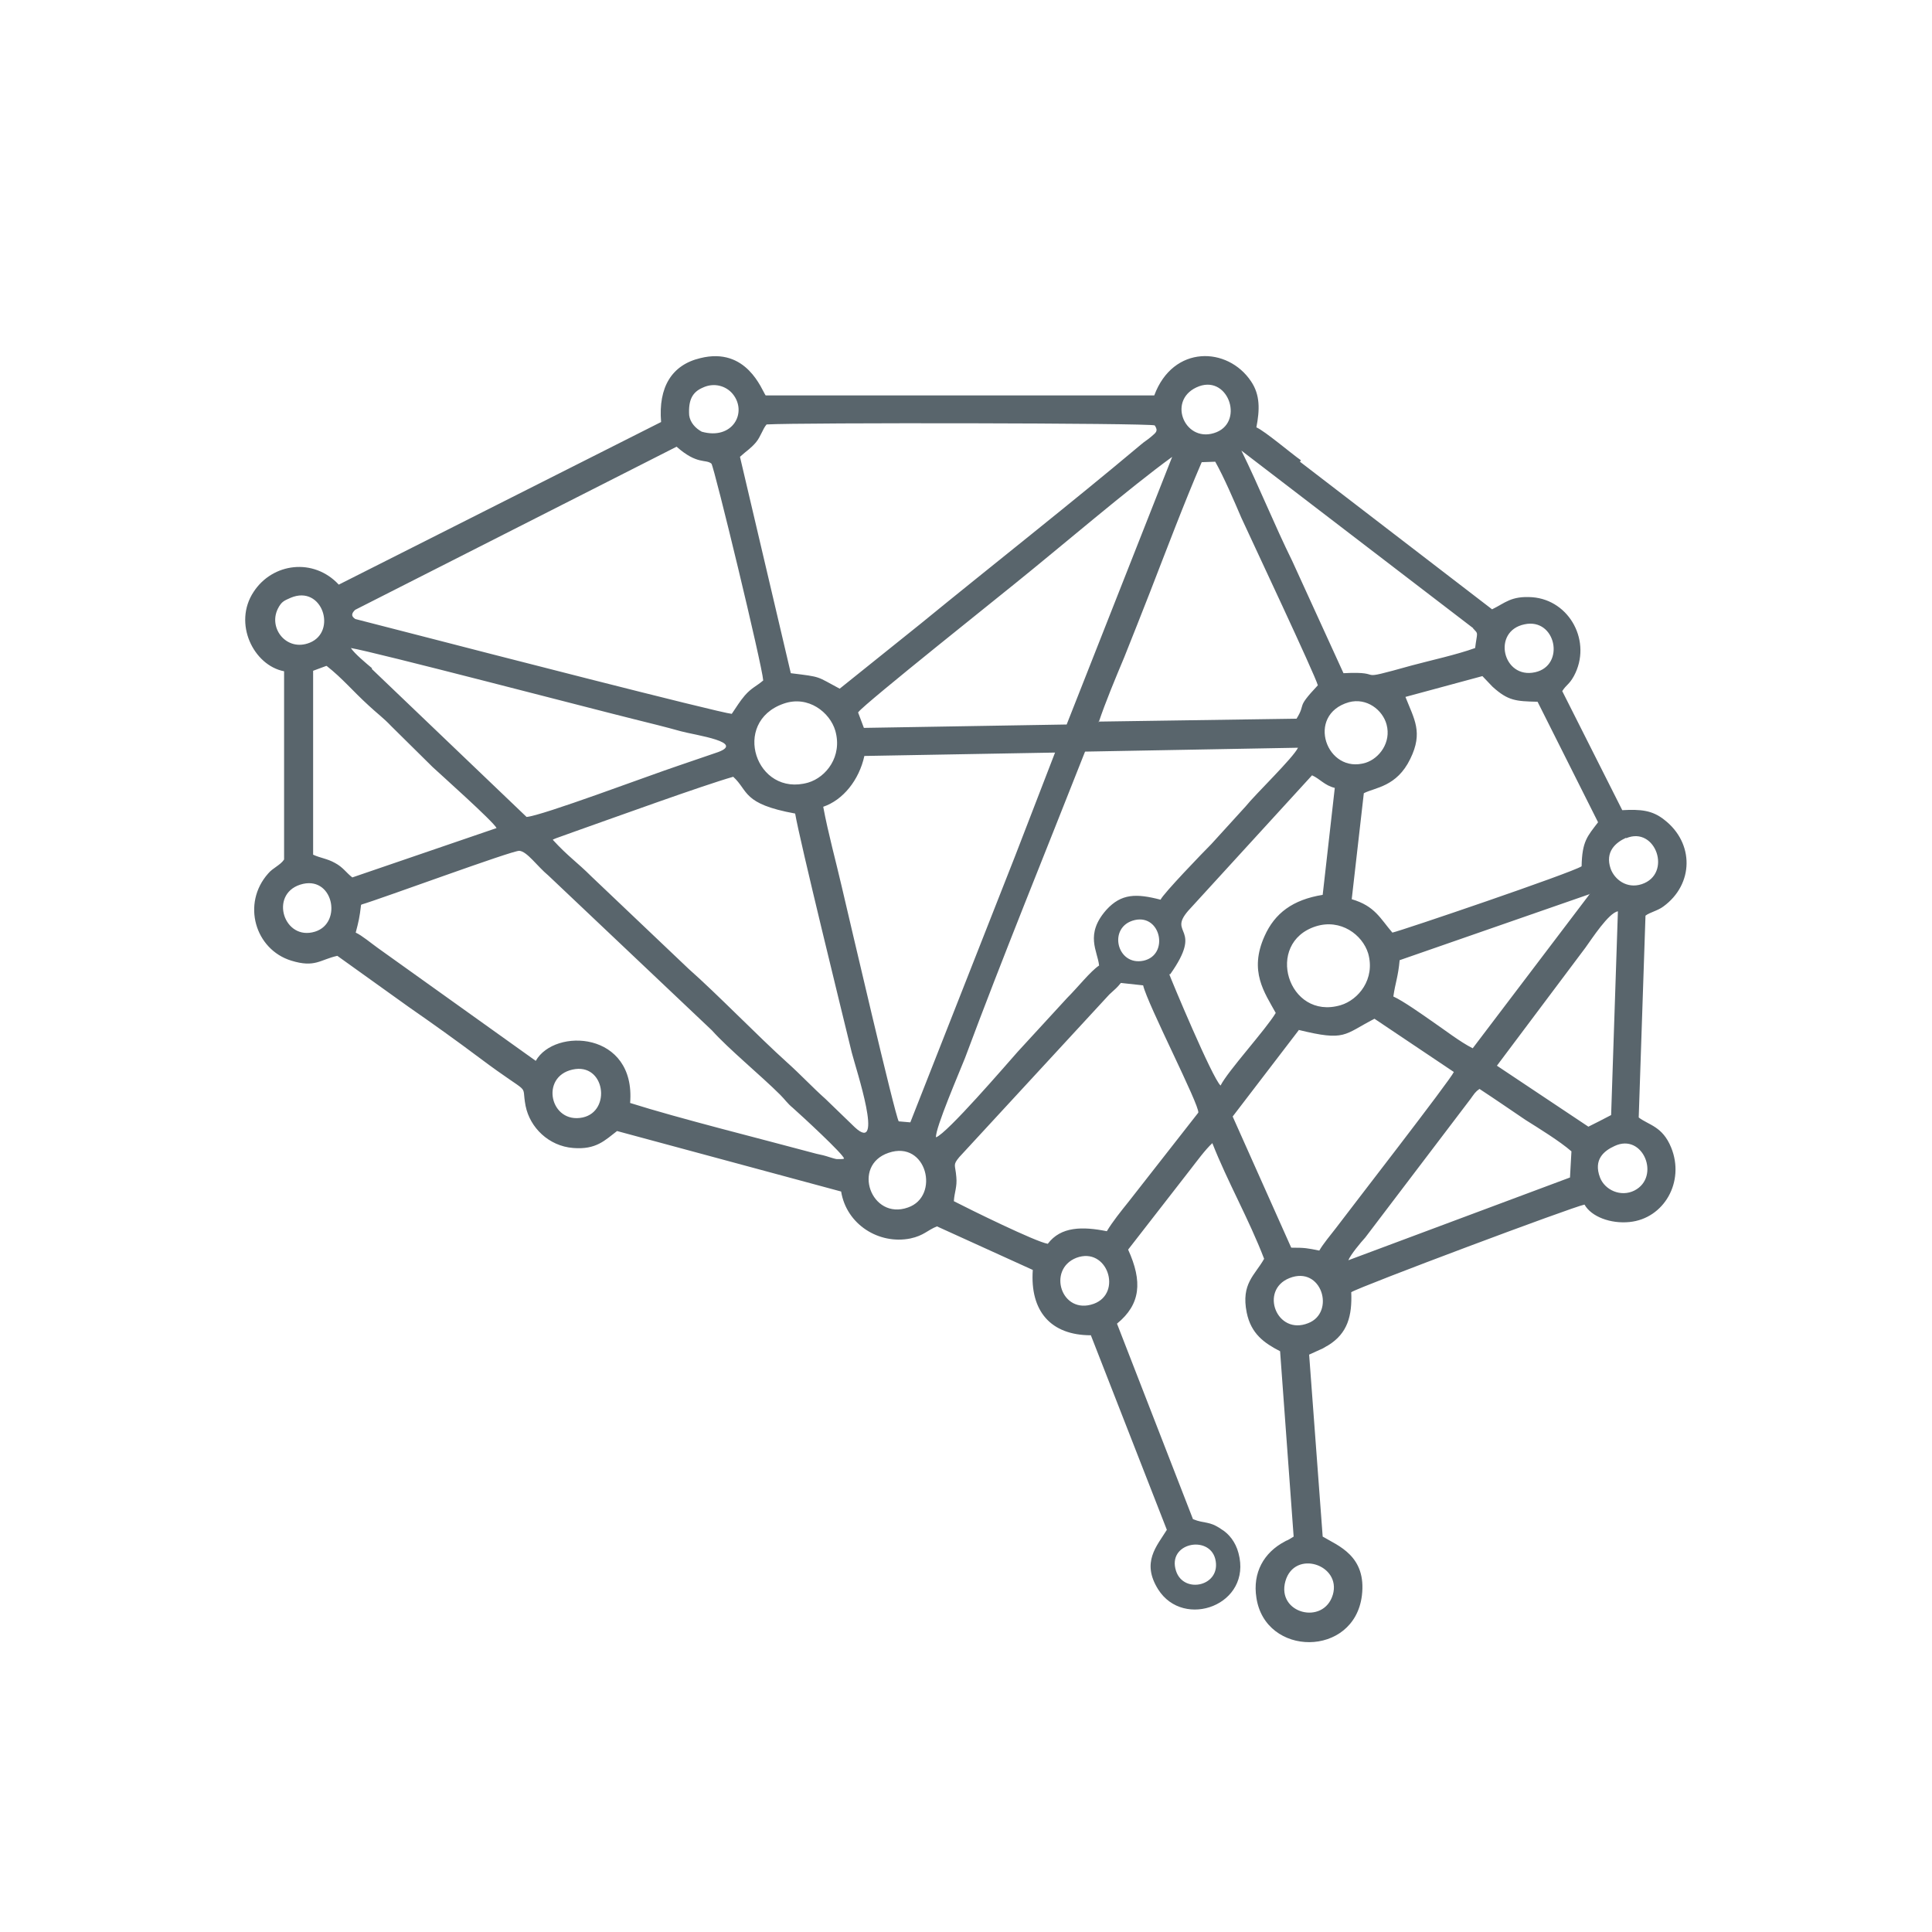
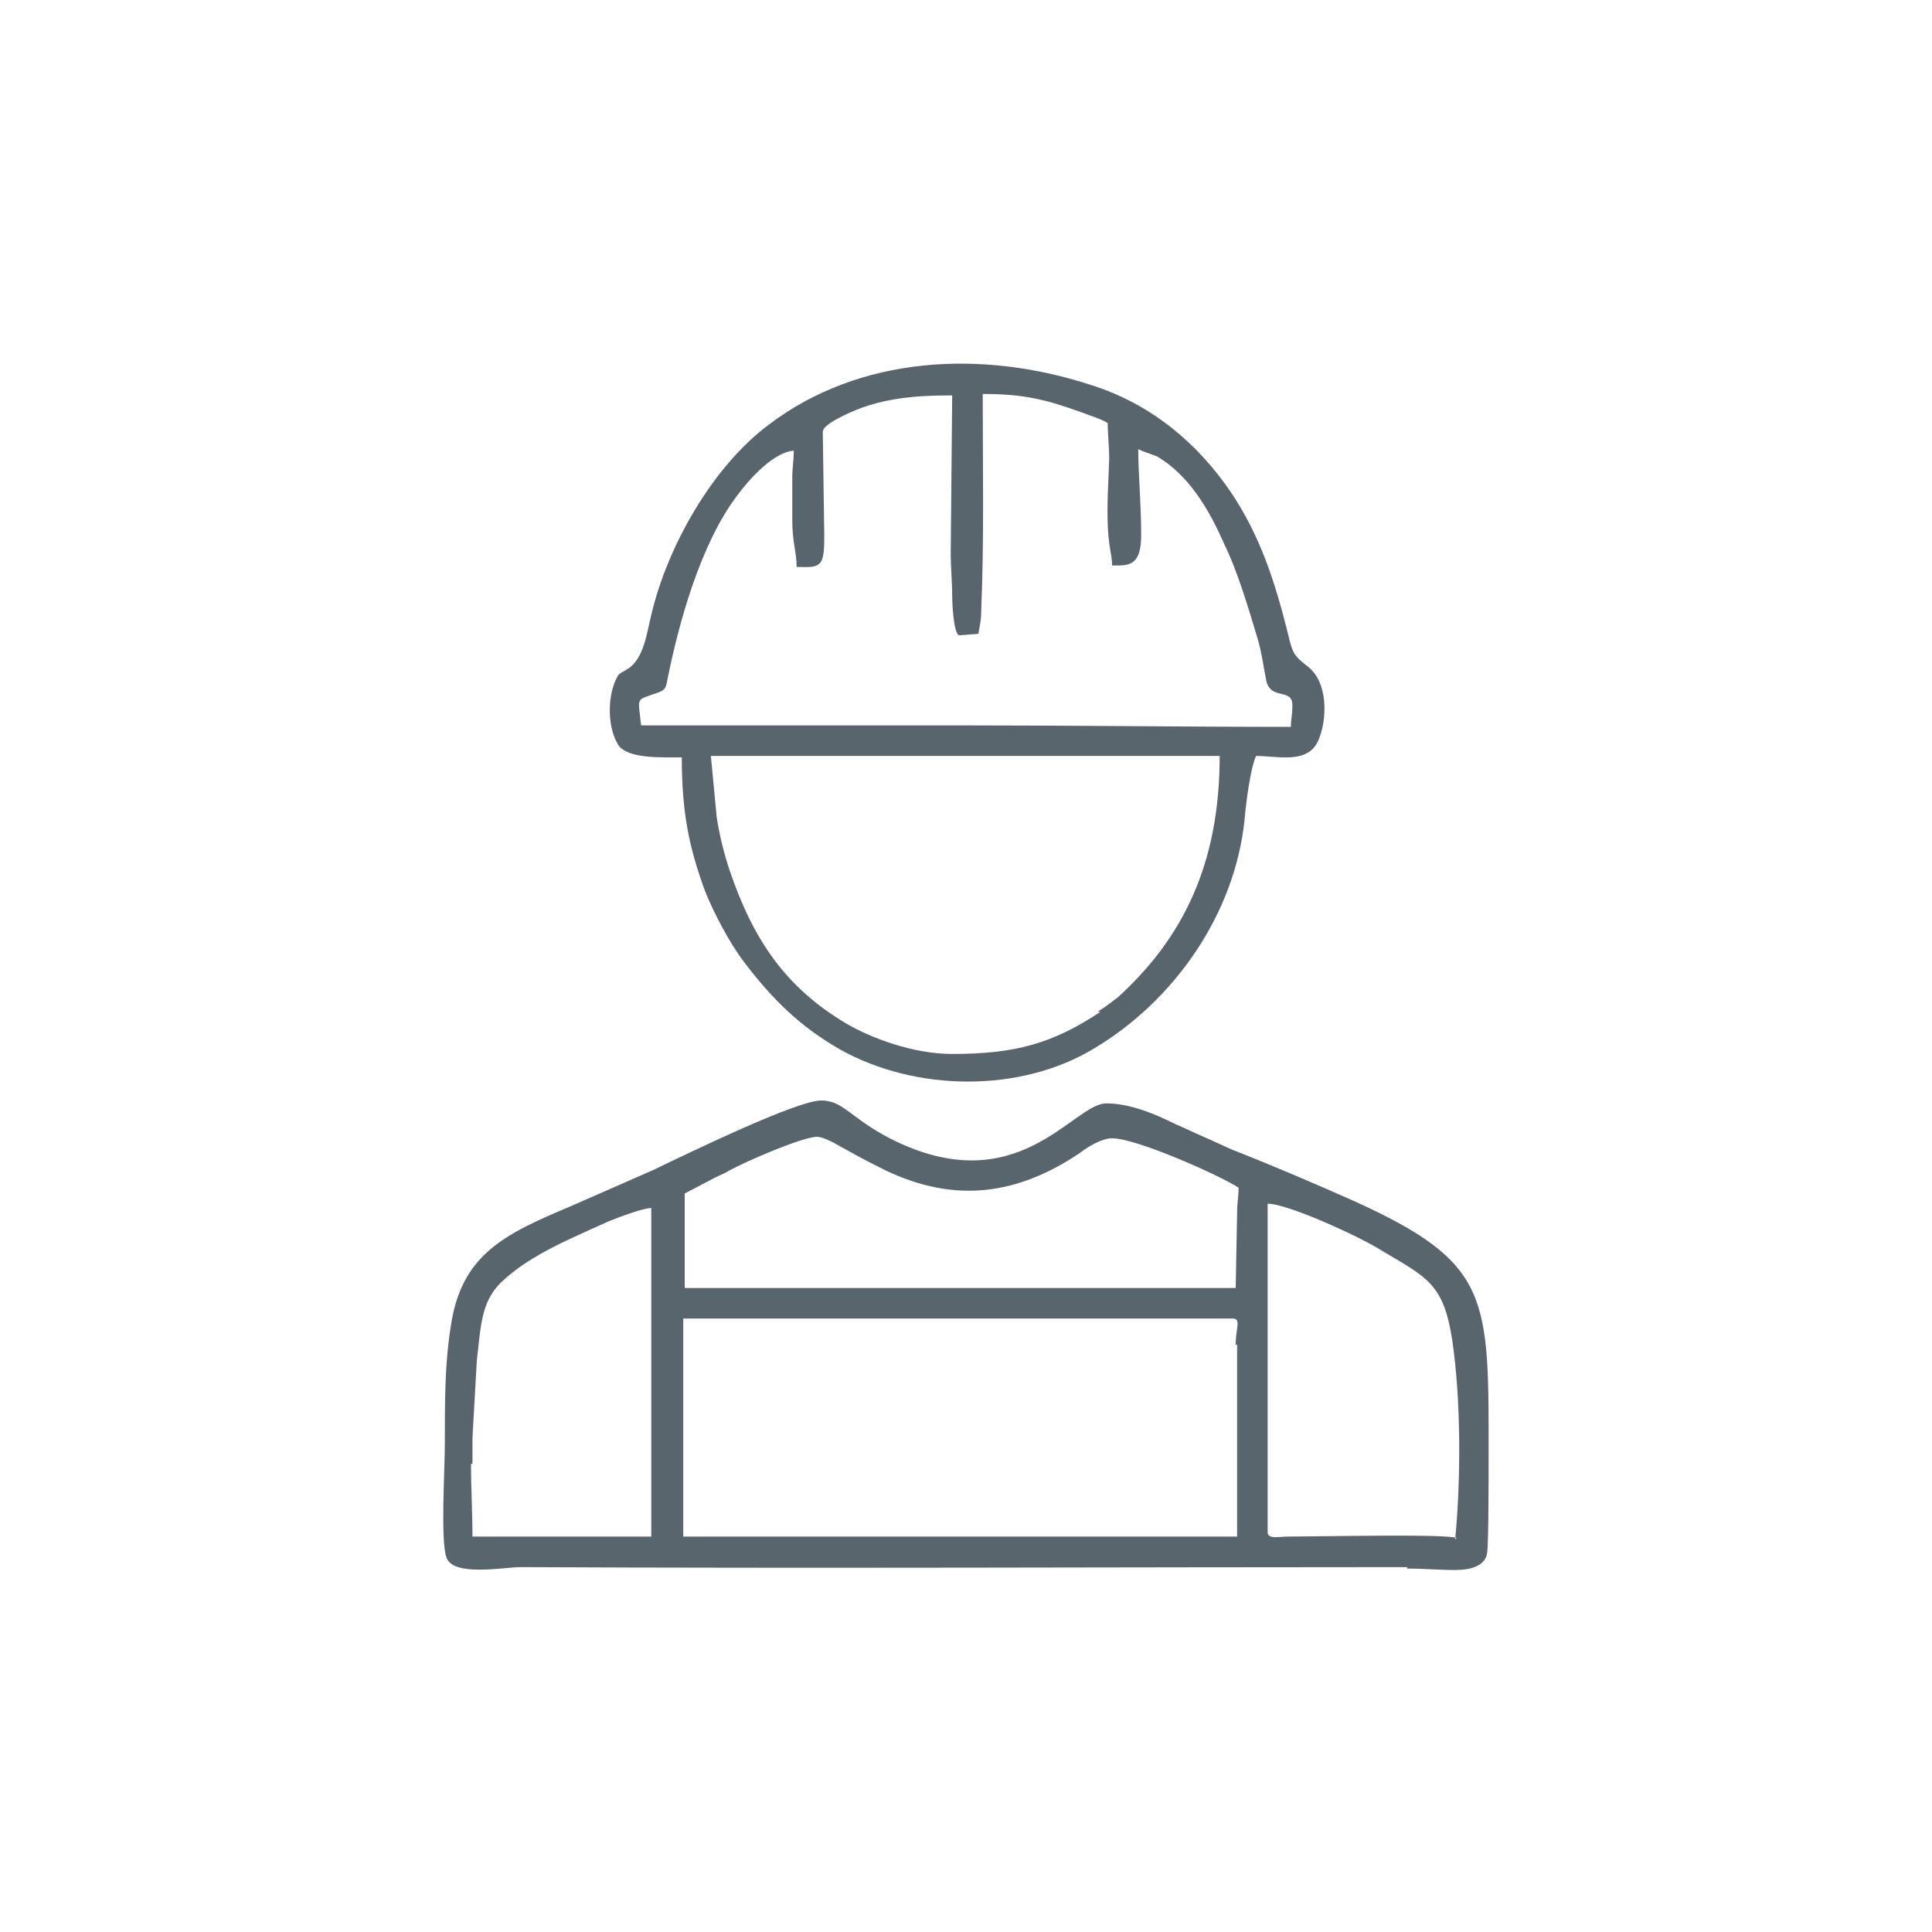
- <svg xmlns="http://www.w3.org/2000/svg" xml:space="preserve" width="60mm" height="60mm" version="1.1" style="shape-rendering:geometricPrecision; text-rendering:geometricPrecision; image-rendering:optimizeQuality; fill-rule:evenodd; clip-rule:evenodd" viewBox="0 0 39.92 39.92">
+ <svg xmlns="http://www.w3.org/2000/svg" xml:space="preserve" width="60mm" height="60mm" version="1.1" style="shape-rendering:geometricPrecision; text-rendering:geometricPrecision; image-rendering:optimizeQuality; fill-rule:evenodd; clip-rule:evenodd" viewBox="0 0 13.29 13.29">
  <defs>
    <style type="text/css">
   
    .fil1 {fill:none}
    .fil0 {fill:#59656C}
   
  </style>
  </defs>
  <g id="Слой_x0020_1">
-     <path class="fil0" d="M27.54 32.95c-0.19,0.64 -1.17,0.39 -0.98,-0.28 0.19,-0.66 1.16,-0.34 0.98,0.28zm-3.24 -0.49c-0.19,-0.58 0.68,-0.75 0.81,-0.25 0.14,0.56 -0.65,0.74 -0.81,0.25zm2.34 -6.05c0.67,-0.27 0.96,0.71 0.39,0.93 -0.65,0.26 -1.01,-0.68 -0.39,-0.93zm-4.4 -0.42c0.64,-0.24 0.96,0.73 0.36,0.95 -0.67,0.24 -0.97,-0.71 -0.36,-0.95zm-3.88 -2.17c0.79,-0.27 1.07,0.9 0.4,1.13 -0.76,0.27 -1.17,-0.87 -0.4,-1.13zm15 -0.14c0.59,-0.28 0.96,0.64 0.41,0.92 -0.28,0.14 -0.61,-0.01 -0.71,-0.27 -0.14,-0.37 0.08,-0.55 0.3,-0.65zm-5.5 2.36c0.05,-0.12 0.25,-0.36 0.35,-0.47l2.18 -2.87c0.04,-0.06 0.03,-0.04 0.08,-0.11 0.07,-0.07 0.02,-0.03 0.1,-0.09 0.32,0.21 0.61,0.41 0.95,0.64 0.27,0.17 0.71,0.44 0.95,0.65l-0.03 0.54 -4.58 1.71zm-8.15 -1.23c0.01,-0.17 0.07,-0.29 0.05,-0.49 -0.02,-0.26 -0.08,-0.24 0.06,-0.41l3.1 -3.36c0.13,-0.12 0.16,-0.14 0.24,-0.24l0.46 0.05c0.09,0.39 1.17,2.48 1.14,2.63l-1.44 1.84c-0.16,0.2 -0.33,0.41 -0.45,0.61 -0.5,-0.1 -0.95,-0.1 -1.22,0.26 -0.25,-0.04 -1.61,-0.71 -1.94,-0.88zm-7.88 -2.71c0.67,-0.15 0.81,0.86 0.21,0.99 -0.67,0.14 -0.89,-0.84 -0.21,-0.99zm15 -0.82c0.98,0.24 0.93,0.1 1.57,-0.23l1.64 1.1c-0.06,0.15 -2.17,2.87 -2.44,3.23 -0.1,0.13 -0.26,0.32 -0.34,0.46 -0.25,-0.05 -0.29,-0.06 -0.58,-0.06l-1.21 -2.71 1.37 -1.79zm0.36 -2.14c0.51,-0.16 0.96,0.17 1.08,0.56 0.15,0.53 -0.2,0.96 -0.57,1.07 -1.09,0.32 -1.58,-1.29 -0.51,-1.63zm-3.74 -0.13c0.54,-0.12 0.71,0.72 0.18,0.84 -0.56,0.12 -0.75,-0.71 -0.18,-0.84zm9.31 0.57c0.13,-0.18 0.48,-0.72 0.67,-0.75l-0.14 4.21c-0.09,0.05 -0.41,0.21 -0.47,0.24l-1.89 -1.26 1.83 -2.44zm-25.29 -0.89c0.41,-0.12 3.12,-1.12 3.26,-1.11 0.16,0.01 0.37,0.32 0.6,0.51l3.38 3.2c0.35,0.39 1.02,0.94 1.41,1.33 0.1,0.1 0.15,0.18 0.26,0.27 0.17,0.15 1.06,0.97 1.06,1.05 -0.03,0.01 -0.03,0.01 -0.09,0.01 -0.07,0 -0.02,0 -0.06,-0 -0.02,-0 -0.12,-0.03 -0.15,-0.04 -0.09,-0.03 -0.17,-0.05 -0.27,-0.07 -1.15,-0.31 -2.84,-0.73 -3.85,-1.05 0.12,-1.48 -1.56,-1.56 -1.95,-0.87l-3.26 -2.33c-0.14,-0.1 -0.33,-0.26 -0.46,-0.32 0.06,-0.23 0.08,-0.31 0.11,-0.57zm-1.27 -0.41c0.68,-0.22 0.89,0.79 0.31,0.97 -0.64,0.2 -0.95,-0.76 -0.31,-0.97zm26.65 0.19l-2.42 3.19c-0.26,-0.13 -0.58,-0.38 -0.83,-0.55 -0.2,-0.14 -0.61,-0.43 -0.81,-0.52 0.04,-0.28 0.1,-0.41 0.13,-0.75l3.94 -1.37zm0.75 -1.15c0.61,-0.26 0.96,0.74 0.32,0.95 -0.31,0.1 -0.56,-0.1 -0.64,-0.32 -0.12,-0.35 0.1,-0.54 0.32,-0.64zm-22.18 0.04c0.04,-0.04 -0.04,0.01 0.07,-0.04l0.39 -0.14c0.82,-0.29 2.64,-0.95 3.27,-1.13 0.32,0.29 0.18,0.56 1.28,0.76 0.09,0.54 0.98,4.16 1.17,4.94 0.09,0.35 0.68,2.12 0.06,1.54l-0.6 -0.58c-0.27,-0.24 -0.52,-0.51 -0.8,-0.76 -0.61,-0.55 -1.43,-1.4 -2.03,-1.93l-2.01 -1.91c-0.3,-0.3 -0.48,-0.41 -0.8,-0.76zm-4.67 -3.6c0.33,0.26 0.53,0.51 0.87,0.82 0.16,0.15 0.31,0.26 0.46,0.42l0.86 0.85c0.15,0.14 1.26,1.13 1.32,1.26l-2.98 1.02c-0.13,-0.1 -0.19,-0.21 -0.36,-0.3 -0.16,-0.09 -0.3,-0.1 -0.45,-0.17l0 -3.8 0.27 -0.1zm17.43 6.37c0.7,-0.99 -0.06,-0.81 0.37,-1.31l2.56 -2.8c0.16,0.07 0.26,0.21 0.47,0.26l-0.25 2.21c-0.62,0.1 -0.99,0.38 -1.2,0.85 -0.33,0.73 -0,1.17 0.23,1.59 -0.21,0.35 -0.99,1.2 -1.14,1.5 -0.17,-0.15 -1.03,-2.21 -1.06,-2.3zm-1.75 -4.6l4.39 -0.08c-0.1,0.21 -0.88,0.96 -1.08,1.21l-0.71 0.78c-0.17,0.17 -0.99,1.02 -1.05,1.15 -0.5,-0.13 -0.81,-0.13 -1.12,0.21 -0.45,0.51 -0.18,0.85 -0.15,1.15 -0.18,0.12 -0.43,0.44 -0.66,0.67l-1.02 1.11c-0.24,0.27 -1.46,1.69 -1.69,1.77 -0.02,-0.18 0.49,-1.36 0.6,-1.64 0.79,-2.12 1.65,-4.22 2.48,-6.33zm-3.63 7.66l-0.23 -0.02c-0.08,-0.13 -1.01,-4.14 -1.18,-4.86 -0.12,-0.52 -0.28,-1.1 -0.38,-1.64 0.41,-0.14 0.74,-0.55 0.85,-1.05l3.94 -0.07 -0.83 2.15 -2.16 5.49zm-2.61 -8.65c0.51,-0.18 0.96,0.18 1.07,0.56 0.15,0.53 -0.19,0.96 -0.56,1.07 -1.08,0.31 -1.6,-1.25 -0.51,-1.63zm11.68 -0.03c0.37,-0.1 0.7,0.16 0.78,0.46 0.1,0.37 -0.15,0.7 -0.43,0.79 -0.81,0.25 -1.25,-0.99 -0.35,-1.25zm2.76 -0.54l0.21 0.22c0.32,0.29 0.48,0.3 0.93,0.31l1.25 2.49c-0.22,0.29 -0.33,0.39 -0.34,0.91 -0.22,0.14 -3.72,1.33 -3.91,1.37 -0.25,-0.29 -0.36,-0.55 -0.84,-0.69l0.25 -2.19c0.23,-0.12 0.68,-0.13 0.96,-0.71 0.27,-0.55 0.08,-0.82 -0.1,-1.28l1.59 -0.43zm-7.93 0.96c0.14,-0.42 0.35,-0.92 0.53,-1.35 0.18,-0.45 0.35,-0.88 0.53,-1.34 0.35,-0.9 0.7,-1.83 1.07,-2.69l0.28 -0.01c0.18,0.32 0.39,0.81 0.54,1.16 0.22,0.48 1.52,3.24 1.58,3.46 -0.47,0.5 -0.23,0.35 -0.44,0.69l-4.09 0.06zm8.8 -2.03c0.65,-0.14 0.85,0.85 0.22,0.99 -0.67,0.15 -0.9,-0.85 -0.22,-0.99zm-23.81 0.91c-0.13,-0.11 -0.36,-0.3 -0.44,-0.42 0.45,0.07 5,1.26 5.85,1.47 0.32,0.08 0.65,0.16 0.97,0.25 0.29,0.08 1.4,0.23 0.71,0.45l-0.76 0.26c-0.6,0.2 -2.83,1.04 -3.14,1.06l-3.2 -3.06zm-1.68 -1.46c0.65,-0.27 0.96,0.7 0.39,0.93 -0.47,0.19 -0.86,-0.29 -0.66,-0.7 0.08,-0.16 0.14,-0.17 0.27,-0.23zm9.11 2.4c-0.25,-0.02 -5.61,-1.4 -6.03,-1.51l-1.75 -0.45c-0.02,-0.02 -0.13,-0.07 -0,-0.19l6.64 -3.37c0.43,0.38 0.6,0.25 0.72,0.35 0.06,0.08 1.05,4.17 1.07,4.48 -0.14,0.12 -0.24,0.15 -0.38,0.31 -0.11,0.13 -0.16,0.22 -0.27,0.38zm2.62 -0.04c0.11,-0.16 3.1,-2.54 3.23,-2.65 0.92,-0.74 2.38,-1.99 3.25,-2.62l-2.18 5.53 -4.19 0.07 -0.12 -0.32zm-2.44 -5.28c0.12,-0.11 0.21,-0.16 0.32,-0.29 0.1,-0.12 0.14,-0.28 0.22,-0.37 0.7,-0.04 7.91,-0.03 8.02,0.02 0.08,0.12 0.02,0.15 -0.07,0.23 -0.08,0.07 -0.14,0.1 -0.22,0.17 -1.44,1.21 -3.07,2.49 -4.55,3.7l-1.67 1.34c-0.49,-0.26 -0.36,-0.24 -1.01,-0.32l-1.05 -4.47zm9.48 -1.45c0.62,-0.22 0.94,0.78 0.3,0.97 -0.62,0.19 -0.98,-0.72 -0.3,-0.97zm-10.28 0.94c-0.13,-0.07 -0.24,-0.19 -0.26,-0.34 -0.02,-0.32 0.07,-0.48 0.28,-0.57 0.23,-0.11 0.48,-0.04 0.62,0.13 0.31,0.38 -0,0.96 -0.64,0.78zm12.38 0.59c-0.2,-0.14 -0.74,-0.6 -0.92,-0.68 0.07,-0.36 0.08,-0.67 -0.11,-0.95 -0.48,-0.72 -1.61,-0.76 -2,0.29l-8.03 -0c-0.08,-0.11 -0.39,-1.01 -1.35,-0.77 -0.59,0.14 -0.87,0.6 -0.81,1.32l-6.66 3.36c-0.52,-0.56 -1.37,-0.45 -1.76,0.15 -0.43,0.65 0,1.52 0.63,1.64l-0 3.89c-0.08,0.12 -0.23,0.17 -0.33,0.29 -0.55,0.62 -0.27,1.57 0.48,1.8 0.49,0.15 0.59,-0.02 0.95,-0.1l1.48 1.06c0.49,0.34 0.98,0.69 1.46,1.05 1.12,0.84 0.85,0.47 0.95,0.99 0.09,0.45 0.48,0.83 0.98,0.87 0.48,0.04 0.66,-0.16 0.91,-0.35l4.63 1.25c0.11,0.68 0.78,1.1 1.43,0.97 0.28,-0.06 0.35,-0.17 0.55,-0.25l1.98 0.9c-0.06,0.85 0.37,1.35 1.2,1.35l1.57 4.02c-0.21,0.34 -0.53,0.67 -0.18,1.23 0.53,0.84 1.95,0.32 1.66,-0.75 -0.06,-0.23 -0.2,-0.4 -0.35,-0.49 -0.26,-0.18 -0.34,-0.11 -0.59,-0.21l-1.57 -4.04c0.49,-0.4 0.53,-0.87 0.23,-1.53l1.29 -1.66c0.14,-0.18 0.3,-0.4 0.45,-0.54 0.31,0.79 0.76,1.58 1.07,2.39 -0.19,0.34 -0.48,0.51 -0.36,1.11 0.09,0.44 0.36,0.63 0.69,0.8l0.28 3.83 -0.1 0.06c-0.03,0.02 -0.05,0.02 -0.08,0.04 -0.44,0.23 -0.67,0.65 -0.59,1.16 0.18,1.23 2.02,1.24 2.18,-0.04 0.1,-0.82 -0.49,-1.03 -0.81,-1.22l-0.28 -3.76 0.22 -0.1c0.08,-0.03 0.11,-0.06 0.17,-0.09 0.41,-0.25 0.5,-0.62 0.48,-1.1 0.19,-0.12 4.59,-1.77 4.82,-1.81 0.14,0.25 0.54,0.4 0.93,0.36 0.71,-0.07 1.15,-0.83 0.86,-1.54 -0.18,-0.44 -0.46,-0.46 -0.67,-0.62l0.14 -4.17c0.09,-0.07 0.25,-0.1 0.37,-0.19 0.63,-0.46 0.64,-1.31 0.02,-1.79 -0.25,-0.2 -0.49,-0.22 -0.87,-0.2l-1.24 -2.46c0.09,-0.14 0.14,-0.13 0.24,-0.31 0.38,-0.7 -0.08,-1.57 -0.86,-1.63 -0.44,-0.03 -0.56,0.12 -0.83,0.25l-3.97 -3.05zm3.56 3.48c0.01,0.01 0.02,0.01 0.02,0.02 0.09,0.09 0.06,0.06 0.02,0.38 -0.39,0.14 -0.9,0.25 -1.31,0.36 -1.29,0.36 -0.47,0.11 -1.41,0.16l-1.06 -2.32c-0.37,-0.75 -0.69,-1.55 -1.05,-2.28l4.79 3.67z" />
-     <rect class="fil1" x="-0" width="39.92" height="39.92" />
+     <g id="_4698889232">
+       <path class="fil0" d="M10.02 10.58c-0.06,-0.03 -0.96,-0.01 -1.16,-0.01 -0.06,0 -0.14,0.02 -0.14,-0.03l0 -2.26c0.14,0 0.64,0.23 0.78,0.32 0.32,0.19 0.43,0.23 0.49,0.62 0.06,0.41 0.06,0.95 0.02,1.37zm-6.77 -0.51c0,-0.06 -0,-0.12 -0,-0.18l0.03 -0.53c0.03,-0.26 0.03,-0.42 0.19,-0.56 0.2,-0.18 0.48,-0.29 0.72,-0.4 0.05,-0.02 0.23,-0.09 0.29,-0.09l0 2.26 -1.23 0c0,-0.18 -0.01,-0.32 -0.01,-0.5zm5.26 -0.82l0 1.32 -3.81 0 0 -1.5 3.78 0c0.06,0 0.02,0.07 0.02,0.18zm-0.01 -0.39l-3.79 0 0 -0.65 0.21 -0.11c0.04,-0.02 0.07,-0.03 0.1,-0.05 0.11,-0.06 0.5,-0.23 0.6,-0.23 0.06,0 0.18,0.08 0.24,0.11 0.07,0.04 0.15,0.08 0.23,0.12 0.48,0.23 0.91,0.17 1.34,-0.12 0.05,-0.04 0.15,-0.1 0.22,-0.1 0.17,0 0.75,0.26 0.87,0.34 0,0.07 -0.01,0.1 -0.01,0.17l-0.01 0.53zm1.18 1.93c0.12,0 0.22,0.01 0.33,0.01 0.11,-0 0.21,-0.03 0.22,-0.12 0.01,-0.06 0.01,-0.55 0.01,-0.65 0,-1.11 0.02,-1.34 -0.93,-1.77 -0.27,-0.12 -0.55,-0.24 -0.83,-0.35 -0.07,-0.03 -0.13,-0.06 -0.2,-0.09 -0.07,-0.03 -0.13,-0.06 -0.2,-0.09 -0.12,-0.06 -0.3,-0.14 -0.47,-0.14 -0.23,0 -0.61,0.69 -1.49,0.24 -0.27,-0.14 -0.32,-0.26 -0.47,-0.26 -0.17,0 -0.91,0.36 -1.16,0.48l-0.57 0.25c-0.45,0.19 -0.75,0.33 -0.82,0.83 -0.04,0.25 -0.04,0.5 -0.04,0.79 0,0.2 -0.03,0.67 0.01,0.79 0.04,0.14 0.4,0.07 0.51,0.07 2.03,0.01 4.07,0 6.1,0z" />
+       <path class="fil0" d="M7.57 6.96c-0.33,0.22 -0.59,0.29 -1.02,0.29 -0.27,0 -0.56,-0.11 -0.73,-0.21 -0.42,-0.25 -0.64,-0.58 -0.8,-1.05 -0.04,-0.12 -0.07,-0.24 -0.09,-0.37l-0.04 -0.42 3.5 0c0,0.74 -0.25,1.25 -0.7,1.66 -0.04,0.03 -0.09,0.07 -0.14,0.1zm-1.91 -3.99c0,-0.04 0.1,-0.09 0.14,-0.11 0.24,-0.12 0.48,-0.14 0.75,-0.14l-0.01 1.08c0,0.11 0.01,0.2 0.01,0.3 -0,0.05 0.01,0.27 0.05,0.27l0.13 -0.01c0.01,-0.06 0.02,-0.09 0.02,-0.17 0.02,-0.46 0.01,-1.01 0.01,-1.48 0.29,0 0.44,0.04 0.69,0.13 0.05,0.02 0.12,0.04 0.17,0.07 0,0.09 0.01,0.15 0.01,0.25l-0.01 0.25c-0.01,0.35 0.03,0.38 0.03,0.48 0.11,0 0.2,0.01 0.2,-0.21 0,-0.22 -0.02,-0.41 -0.02,-0.59 0.04,0.02 0.08,0.03 0.13,0.05 0.22,0.13 0.36,0.37 0.46,0.6 0.09,0.18 0.17,0.45 0.23,0.65 0.03,0.1 0.04,0.19 0.06,0.29 0.03,0.14 0.18,0.05 0.18,0.17 0,0.08 -0.01,0.09 -0.01,0.15 -0.76,0 -1.48,-0.01 -2.23,-0.01 -0.75,0 -1.49,0 -2.24,0 -0.02,-0.2 -0.04,-0.17 0.1,-0.22 0.06,-0.02 0.07,-0.03 0.08,-0.09 0.08,-0.4 0.23,-0.94 0.48,-1.27 0.08,-0.11 0.25,-0.3 0.39,-0.31 0,0.08 -0.01,0.11 -0.01,0.19l0 0.29c0,0.15 0.03,0.22 0.03,0.32 0.08,0 0.14,0.01 0.17,-0.04 0.02,-0.04 0.02,-0.11 0.02,-0.18l-0.01 -0.7zm-0.97 2.24c0,0.38 0.05,0.62 0.16,0.92 0.06,0.15 0.17,0.36 0.27,0.49 0.19,0.25 0.38,0.44 0.66,0.6 0.52,0.29 1.24,0.3 1.75,-0.01 0.55,-0.33 0.96,-0.92 1.03,-1.56 0.01,-0.12 0.04,-0.36 0.08,-0.45 0.15,0 0.36,0.06 0.43,-0.11 0.06,-0.14 0.07,-0.4 -0.08,-0.51 -0.09,-0.07 -0.1,-0.09 -0.13,-0.22 -0.09,-0.36 -0.19,-0.67 -0.39,-0.97 -0.23,-0.34 -0.55,-0.61 -0.96,-0.74 -0.76,-0.25 -1.6,-0.2 -2.22,0.27 -0.39,0.29 -0.7,0.84 -0.81,1.31 -0.03,0.12 -0.05,0.3 -0.16,0.37 -0.06,0.04 -0.06,0.02 -0.09,0.09 -0.05,0.12 -0.05,0.31 0.02,0.43 0.06,0.1 0.29,0.09 0.45,0.09z" />
+     </g>
+     <rect class="fil1" x="-0" width="13.29" height="13.29" />
  </g>
</svg>
